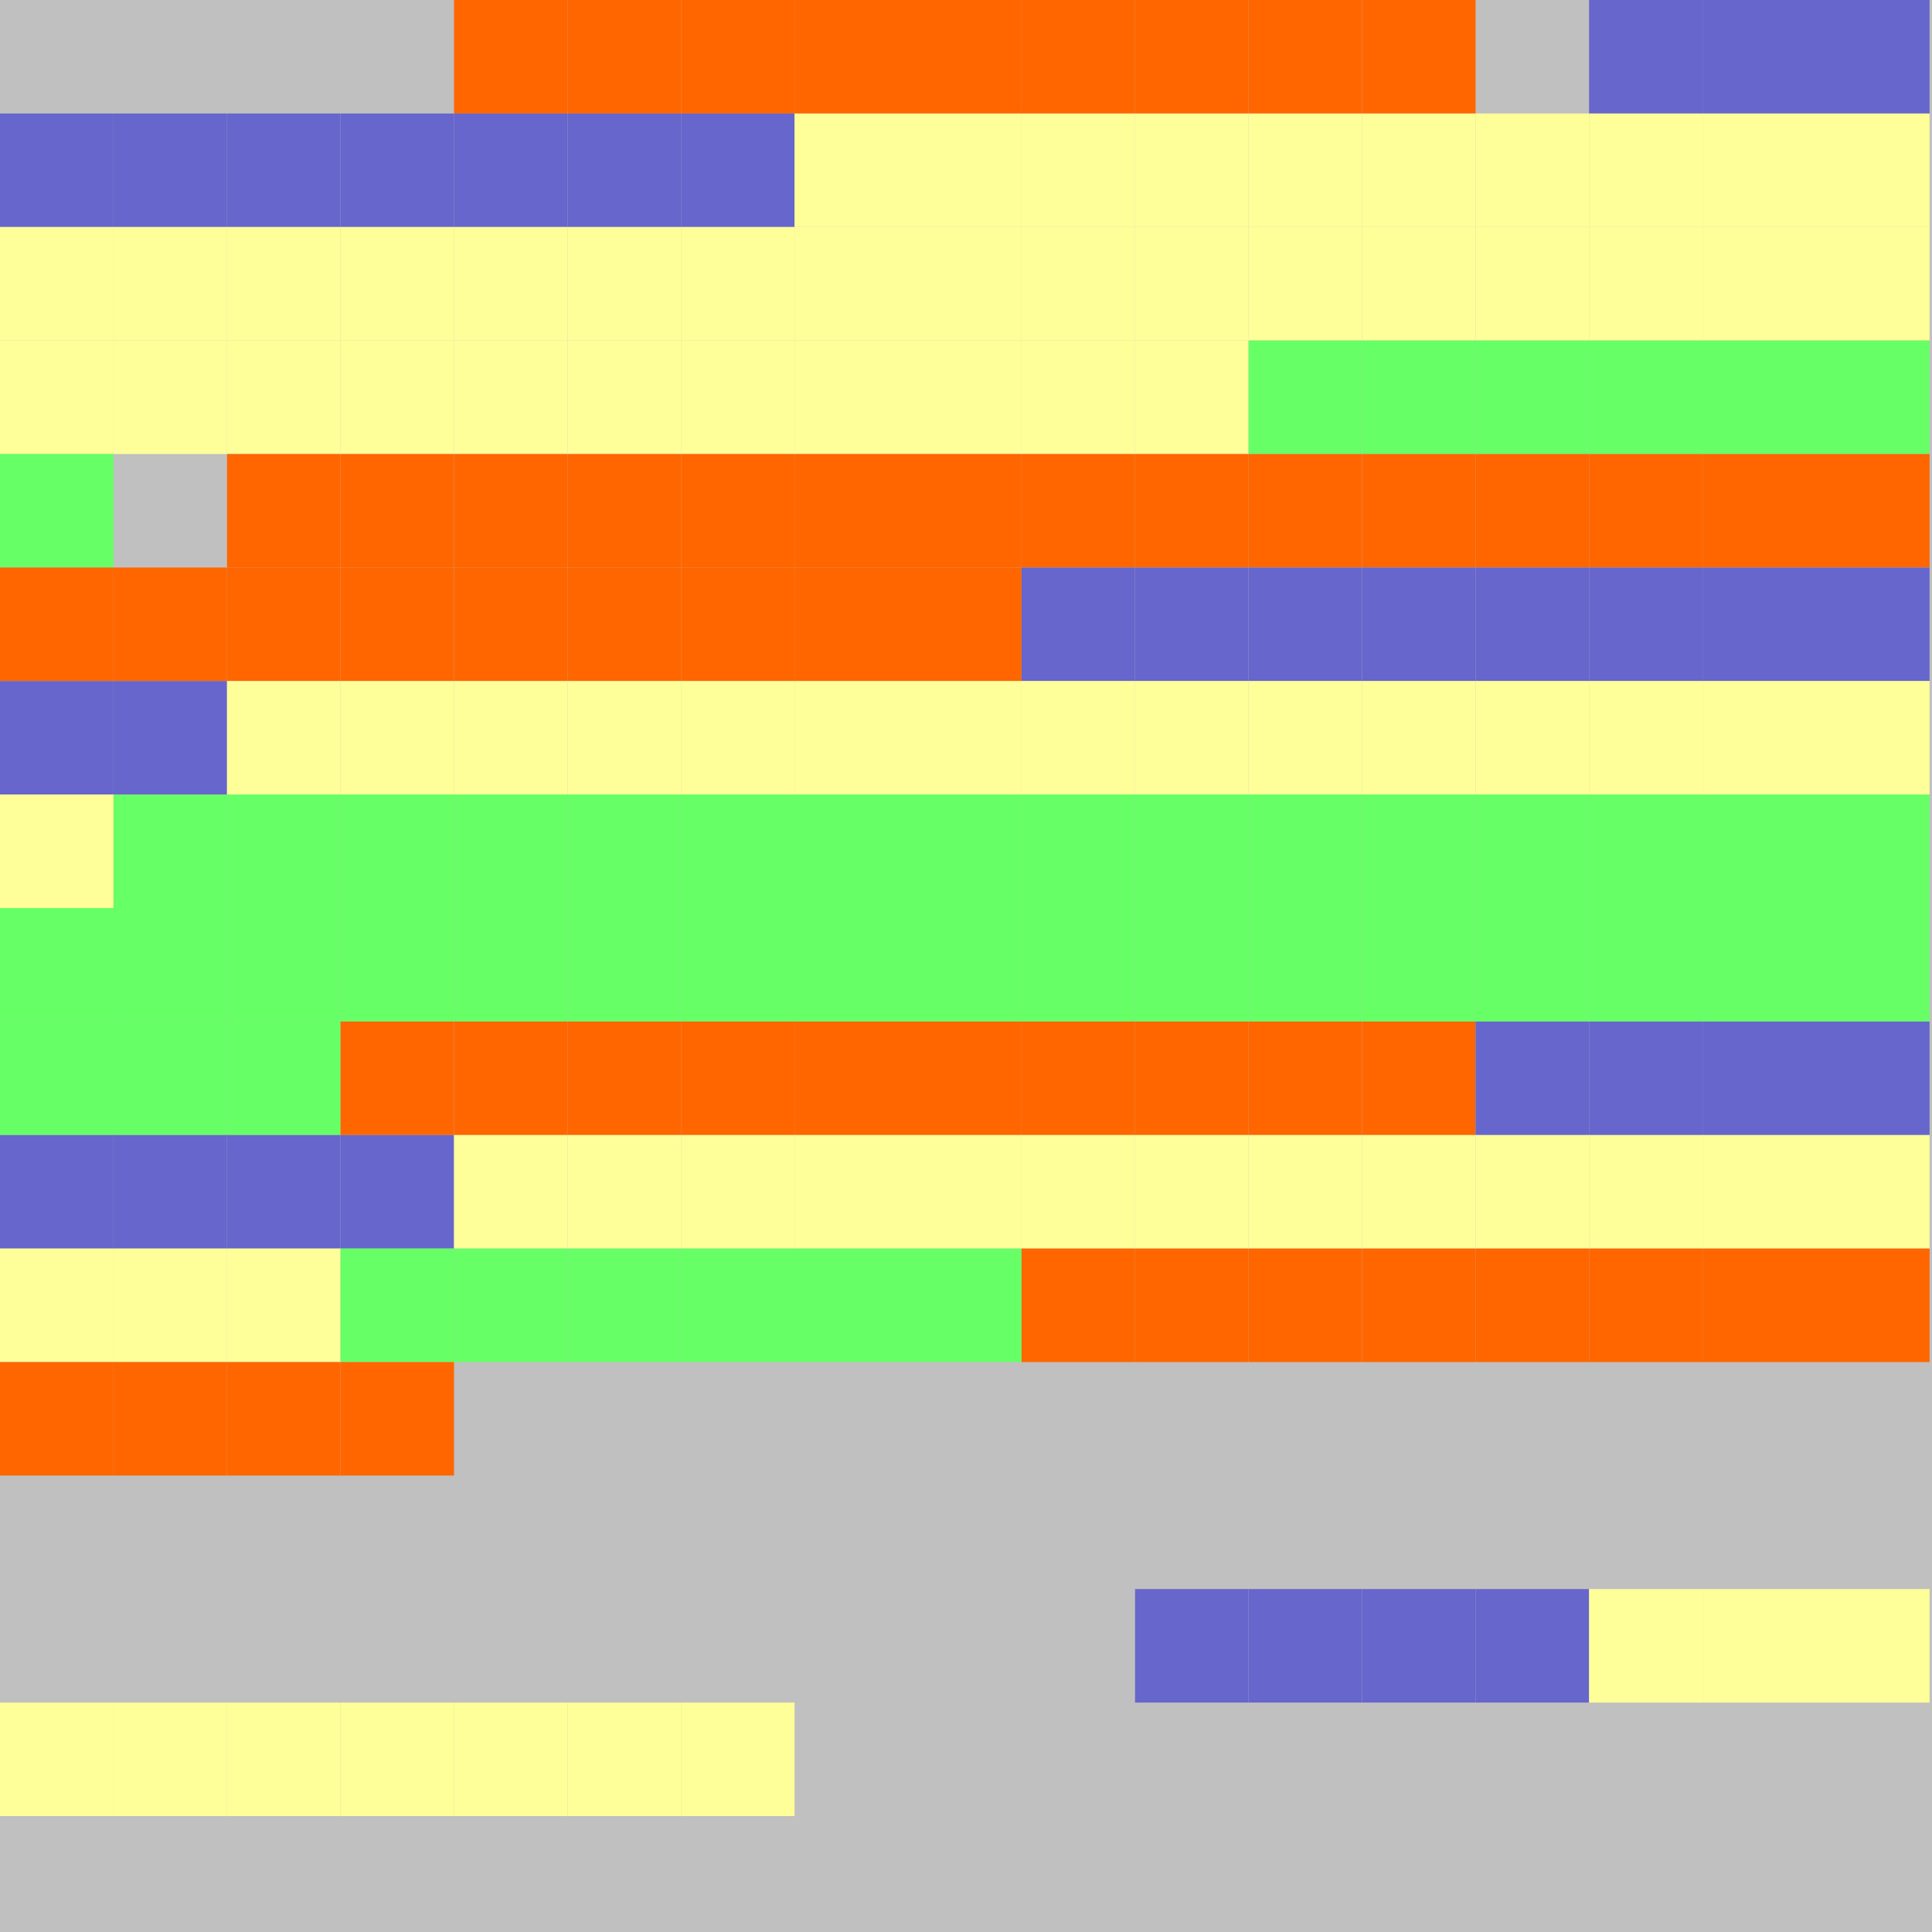
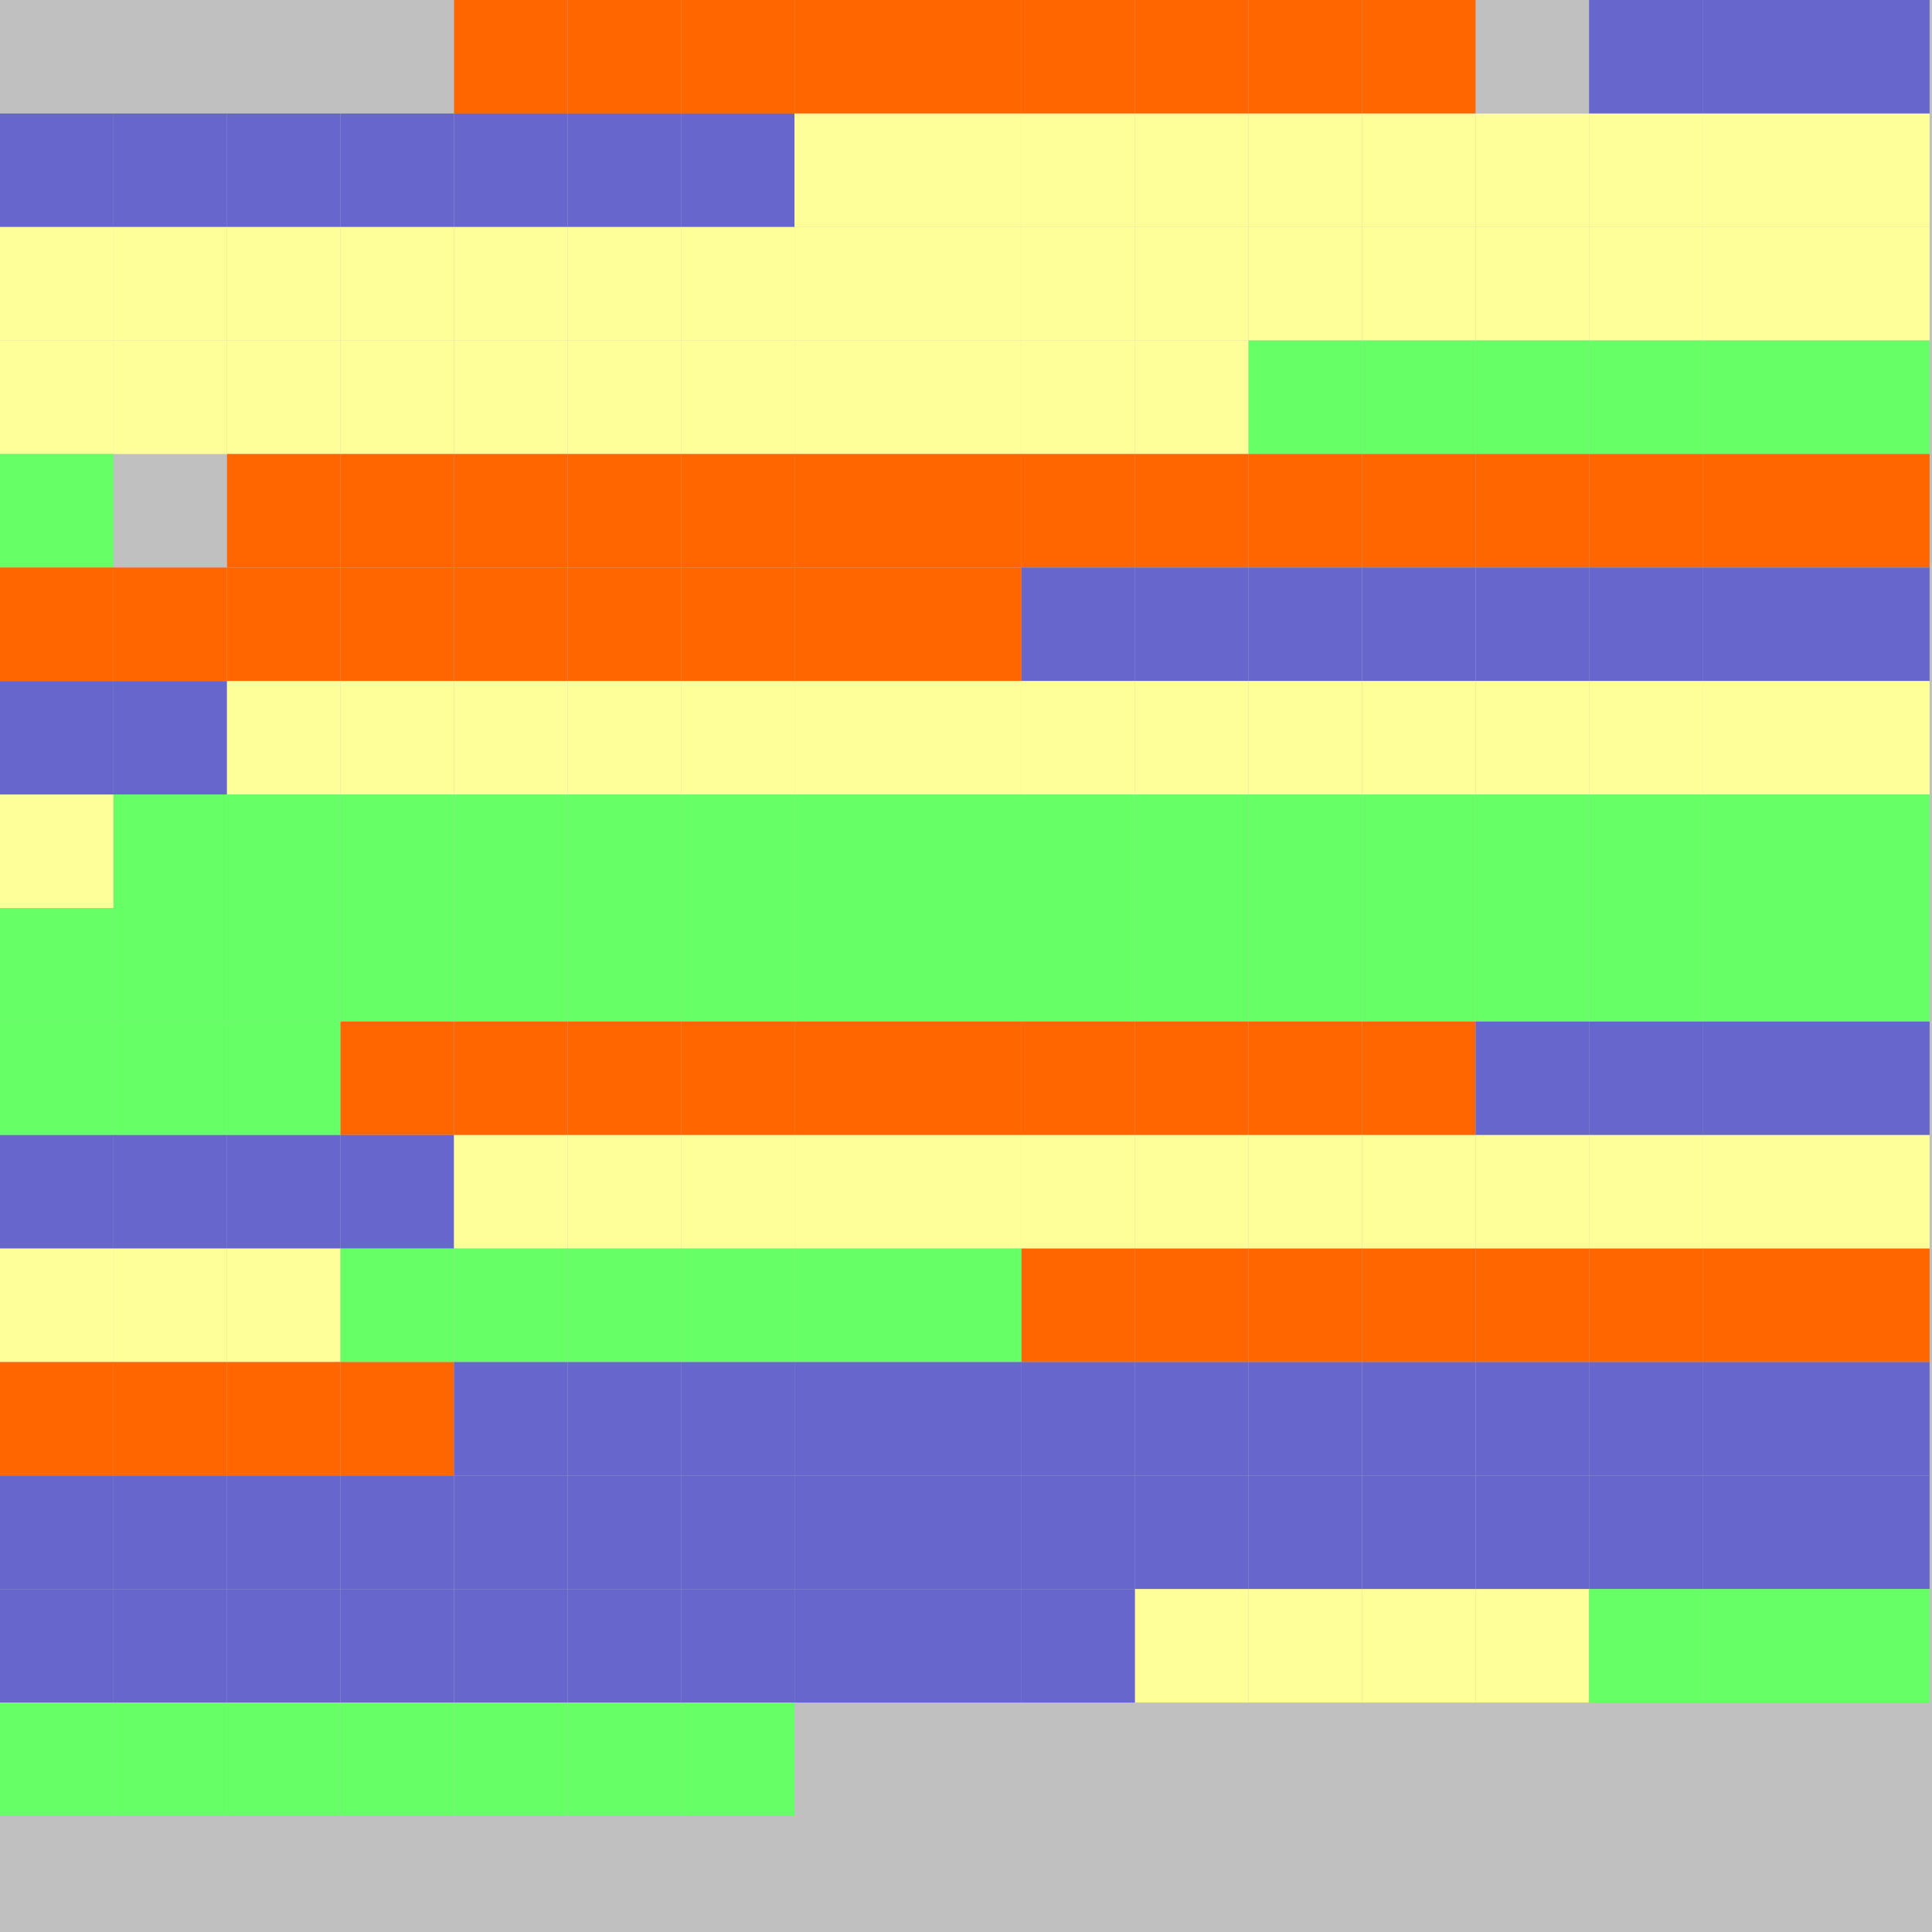
<svg xmlns="http://www.w3.org/2000/svg" version="1.1" height="800" width="800">
  <rect x="0" y="0" width="800" height="800" fill="rgb(192,192,192)" />
  <rect x="0" y="0" width="47" height="47" fill="none" />
  <rect x="47" y="0" width="47" height="47" fill="none" />
  <rect x="94" y="0" width="47" height="47" fill="none" />
  <rect x="141" y="0" width="47" height="47" fill="none" />
  <rect x="188" y="0" width="47" height="47" fill="#FF6600" />
  <rect x="235" y="0" width="47" height="47" fill="#FF6600" />
  <rect x="282" y="0" width="47" height="47" fill="#FF6600" />
  <rect x="329" y="0" width="47" height="47" fill="#FF6600" />
  <rect x="376" y="0" width="47" height="47" fill="#FF6600" />
  <rect x="423" y="0" width="47" height="47" fill="#FF6600" />
  <rect x="470" y="0" width="47" height="47" fill="#FF6600" />
  <rect x="517" y="0" width="47" height="47" fill="#FF6600" />
  <rect x="564" y="0" width="47" height="47" fill="#FF6600" />
  <rect x="611" y="0" width="47" height="47" fill="none" />
  <rect x="658" y="0" width="47" height="47" fill="#6666CC" />
  <rect x="705" y="0" width="47" height="47" fill="#6666CC" />
  <rect x="752" y="0" width="47" height="47" fill="#6666CC" />
  <rect x="0" y="47" width="47" height="47" fill="#6666CC" />
  <rect x="47" y="47" width="47" height="47" fill="#6666CC" />
  <rect x="94" y="47" width="47" height="47" fill="#6666CC" />
  <rect x="141" y="47" width="47" height="47" fill="#6666CC" />
  <rect x="188" y="47" width="47" height="47" fill="#6666CC" />
  <rect x="235" y="47" width="47" height="47" fill="#6666CC" />
  <rect x="282" y="47" width="47" height="47" fill="#6666CC" />
  <rect x="329" y="47" width="47" height="47" fill="#FFFF99" />
  <rect x="376" y="47" width="47" height="47" fill="#FFFF99" />
  <rect x="423" y="47" width="47" height="47" fill="#FFFF99" />
  <rect x="470" y="47" width="47" height="47" fill="#FFFF99" />
  <rect x="517" y="47" width="47" height="47" fill="#FFFF99" />
  <rect x="564" y="47" width="47" height="47" fill="#FFFF99" />
  <rect x="611" y="47" width="47" height="47" fill="#FFFF99" />
  <rect x="658" y="47" width="47" height="47" fill="#FFFF99" />
  <rect x="705" y="47" width="47" height="47" fill="#FFFF99" />
  <rect x="752" y="47" width="47" height="47" fill="#FFFF99" />
  <rect x="0" y="94" width="47" height="47" fill="#FFFF99" />
  <rect x="47" y="94" width="47" height="47" fill="#FFFF99" />
  <rect x="94" y="94" width="47" height="47" fill="#FFFF99" />
  <rect x="141" y="94" width="47" height="47" fill="#FFFF99" />
  <rect x="188" y="94" width="47" height="47" fill="#FFFF99" />
  <rect x="235" y="94" width="47" height="47" fill="#FFFF99" />
  <rect x="282" y="94" width="47" height="47" fill="#FFFF99" />
  <rect x="329" y="94" width="47" height="47" fill="#FFFF99" />
  <rect x="376" y="94" width="47" height="47" fill="#FFFF99" />
  <rect x="423" y="94" width="47" height="47" fill="#FFFF99" />
  <rect x="470" y="94" width="47" height="47" fill="#FFFF99" />
  <rect x="517" y="94" width="47" height="47" fill="#FFFF99" />
  <rect x="564" y="94" width="47" height="47" fill="#FFFF99" />
  <rect x="611" y="94" width="47" height="47" fill="#FFFF99" />
  <rect x="658" y="94" width="47" height="47" fill="#FFFF99" />
  <rect x="705" y="94" width="47" height="47" fill="#FFFF99" />
  <rect x="752" y="94" width="47" height="47" fill="#FFFF99" />
  <rect x="0" y="141" width="47" height="47" fill="#FFFF99" />
  <rect x="47" y="141" width="47" height="47" fill="#FFFF99" />
  <rect x="94" y="141" width="47" height="47" fill="#FFFF99" />
  <rect x="141" y="141" width="47" height="47" fill="#FFFF99" />
  <rect x="188" y="141" width="47" height="47" fill="#FFFF99" />
  <rect x="235" y="141" width="47" height="47" fill="#FFFF99" />
  <rect x="282" y="141" width="47" height="47" fill="#FFFF99" />
  <rect x="329" y="141" width="47" height="47" fill="#FFFF99" />
  <rect x="376" y="141" width="47" height="47" fill="#FFFF99" />
  <rect x="423" y="141" width="47" height="47" fill="#FFFF99" />
  <rect x="470" y="141" width="47" height="47" fill="#FFFF99" />
  <rect x="517" y="141" width="47" height="47" fill="#66FF66" />
  <rect x="564" y="141" width="47" height="47" fill="#66FF66" />
  <rect x="611" y="141" width="47" height="47" fill="#66FF66" />
  <rect x="658" y="141" width="47" height="47" fill="#66FF66" />
  <rect x="705" y="141" width="47" height="47" fill="#66FF66" />
  <rect x="752" y="141" width="47" height="47" fill="#66FF66" />
  <rect x="0" y="188" width="47" height="47" fill="#66FF66" />
  <rect x="47" y="188" width="47" height="47" fill="none" />
  <rect x="94" y="188" width="47" height="47" fill="#FF6600" />
  <rect x="141" y="188" width="47" height="47" fill="#FF6600" />
  <rect x="188" y="188" width="47" height="47" fill="#FF6600" />
  <rect x="235" y="188" width="47" height="47" fill="#FF6600" />
  <rect x="282" y="188" width="47" height="47" fill="#FF6600" />
  <rect x="329" y="188" width="47" height="47" fill="#FF6600" />
  <rect x="376" y="188" width="47" height="47" fill="#FF6600" />
  <rect x="423" y="188" width="47" height="47" fill="#FF6600" />
  <rect x="470" y="188" width="47" height="47" fill="#FF6600" />
  <rect x="517" y="188" width="47" height="47" fill="#FF6600" />
  <rect x="564" y="188" width="47" height="47" fill="#FF6600" />
  <rect x="611" y="188" width="47" height="47" fill="#FF6600" />
  <rect x="658" y="188" width="47" height="47" fill="#FF6600" />
  <rect x="705" y="188" width="47" height="47" fill="#FF6600" />
  <rect x="752" y="188" width="47" height="47" fill="#FF6600" />
  <rect x="0" y="235" width="47" height="47" fill="#FF6600" />
  <rect x="47" y="235" width="47" height="47" fill="#FF6600" />
  <rect x="94" y="235" width="47" height="47" fill="#FF6600" />
  <rect x="141" y="235" width="47" height="47" fill="#FF6600" />
  <rect x="188" y="235" width="47" height="47" fill="#FF6600" />
  <rect x="235" y="235" width="47" height="47" fill="#FF6600" />
  <rect x="282" y="235" width="47" height="47" fill="#FF6600" />
  <rect x="329" y="235" width="47" height="47" fill="#FF6600" />
  <rect x="376" y="235" width="47" height="47" fill="#FF6600" />
  <rect x="423" y="235" width="47" height="47" fill="#6666CC" />
  <rect x="470" y="235" width="47" height="47" fill="#6666CC" />
  <rect x="517" y="235" width="47" height="47" fill="#6666CC" />
  <rect x="564" y="235" width="47" height="47" fill="#6666CC" />
  <rect x="611" y="235" width="47" height="47" fill="#6666CC" />
  <rect x="658" y="235" width="47" height="47" fill="#6666CC" />
  <rect x="705" y="235" width="47" height="47" fill="#6666CC" />
  <rect x="752" y="235" width="47" height="47" fill="#6666CC" />
  <rect x="0" y="282" width="47" height="47" fill="#6666CC" />
  <rect x="47" y="282" width="47" height="47" fill="#6666CC" />
  <rect x="94" y="282" width="47" height="47" fill="#FFFF99" />
  <rect x="141" y="282" width="47" height="47" fill="#FFFF99" />
  <rect x="188" y="282" width="47" height="47" fill="#FFFF99" />
  <rect x="235" y="282" width="47" height="47" fill="#FFFF99" />
  <rect x="282" y="282" width="47" height="47" fill="#FFFF99" />
  <rect x="329" y="282" width="47" height="47" fill="#FFFF99" />
  <rect x="376" y="282" width="47" height="47" fill="#FFFF99" />
  <rect x="423" y="282" width="47" height="47" fill="#FFFF99" />
  <rect x="470" y="282" width="47" height="47" fill="#FFFF99" />
  <rect x="517" y="282" width="47" height="47" fill="#FFFF99" />
  <rect x="564" y="282" width="47" height="47" fill="#FFFF99" />
  <rect x="611" y="282" width="47" height="47" fill="#FFFF99" />
  <rect x="658" y="282" width="47" height="47" fill="#FFFF99" />
  <rect x="705" y="282" width="47" height="47" fill="#FFFF99" />
  <rect x="752" y="282" width="47" height="47" fill="#FFFF99" />
  <rect x="0" y="329" width="47" height="47" fill="#FFFF99" />
  <rect x="47" y="329" width="47" height="47" fill="#66FF66" />
  <rect x="94" y="329" width="47" height="47" fill="#66FF66" />
  <rect x="141" y="329" width="47" height="47" fill="#66FF66" />
  <rect x="188" y="329" width="47" height="47" fill="#66FF66" />
  <rect x="235" y="329" width="47" height="47" fill="#66FF66" />
  <rect x="282" y="329" width="47" height="47" fill="#66FF66" />
  <rect x="329" y="329" width="47" height="47" fill="#66FF66" />
  <rect x="376" y="329" width="47" height="47" fill="#66FF66" />
  <rect x="423" y="329" width="47" height="47" fill="#66FF66" />
  <rect x="470" y="329" width="47" height="47" fill="#66FF66" />
  <rect x="517" y="329" width="47" height="47" fill="#66FF66" />
  <rect x="564" y="329" width="47" height="47" fill="#66FF66" />
  <rect x="611" y="329" width="47" height="47" fill="#66FF66" />
  <rect x="658" y="329" width="47" height="47" fill="#66FF66" />
  <rect x="705" y="329" width="47" height="47" fill="#66FF66" />
  <rect x="752" y="329" width="47" height="47" fill="#66FF66" />
  <rect x="0" y="376" width="47" height="47" fill="#66FF66" />
  <rect x="47" y="376" width="47" height="47" fill="#66FF66" />
  <rect x="94" y="376" width="47" height="47" fill="#66FF66" />
  <rect x="141" y="376" width="47" height="47" fill="#66FF66" />
  <rect x="188" y="376" width="47" height="47" fill="#66FF66" />
  <rect x="235" y="376" width="47" height="47" fill="#66FF66" />
  <rect x="282" y="376" width="47" height="47" fill="#66FF66" />
  <rect x="329" y="376" width="47" height="47" fill="#66FF66" />
  <rect x="376" y="376" width="47" height="47" fill="#66FF66" />
  <rect x="423" y="376" width="47" height="47" fill="#66FF66" />
  <rect x="470" y="376" width="47" height="47" fill="#66FF66" />
  <rect x="517" y="376" width="47" height="47" fill="#66FF66" />
  <rect x="564" y="376" width="47" height="47" fill="#66FF66" />
  <rect x="611" y="376" width="47" height="47" fill="#66FF66" />
  <rect x="658" y="376" width="47" height="47" fill="#66FF66" />
  <rect x="705" y="376" width="47" height="47" fill="#66FF66" />
  <rect x="752" y="376" width="47" height="47" fill="#66FF66" />
  <rect x="0" y="423" width="47" height="47" fill="#66FF66" />
  <rect x="47" y="423" width="47" height="47" fill="#66FF66" />
  <rect x="94" y="423" width="47" height="47" fill="#66FF66" />
  <rect x="141" y="423" width="47" height="47" fill="#FF6600" />
  <rect x="188" y="423" width="47" height="47" fill="#FF6600" />
  <rect x="235" y="423" width="47" height="47" fill="#FF6600" />
  <rect x="282" y="423" width="47" height="47" fill="#FF6600" />
  <rect x="329" y="423" width="47" height="47" fill="#FF6600" />
  <rect x="376" y="423" width="47" height="47" fill="#FF6600" />
  <rect x="423" y="423" width="47" height="47" fill="#FF6600" />
  <rect x="470" y="423" width="47" height="47" fill="#FF6600" />
  <rect x="517" y="423" width="47" height="47" fill="#FF6600" />
  <rect x="564" y="423" width="47" height="47" fill="#FF6600" />
  <rect x="611" y="423" width="47" height="47" fill="#6666CC" />
  <rect x="658" y="423" width="47" height="47" fill="#6666CC" />
  <rect x="705" y="423" width="47" height="47" fill="#6666CC" />
  <rect x="752" y="423" width="47" height="47" fill="#6666CC" />
  <rect x="0" y="470" width="47" height="47" fill="#6666CC" />
  <rect x="47" y="470" width="47" height="47" fill="#6666CC" />
  <rect x="94" y="470" width="47" height="47" fill="#6666CC" />
  <rect x="141" y="470" width="47" height="47" fill="#6666CC" />
  <rect x="188" y="470" width="47" height="47" fill="#FFFF99" />
  <rect x="235" y="470" width="47" height="47" fill="#FFFF99" />
  <rect x="282" y="470" width="47" height="47" fill="#FFFF99" />
  <rect x="329" y="470" width="47" height="47" fill="#FFFF99" />
  <rect x="376" y="470" width="47" height="47" fill="#FFFF99" />
  <rect x="423" y="470" width="47" height="47" fill="#FFFF99" />
  <rect x="470" y="470" width="47" height="47" fill="#FFFF99" />
  <rect x="517" y="470" width="47" height="47" fill="#FFFF99" />
  <rect x="564" y="470" width="47" height="47" fill="#FFFF99" />
  <rect x="611" y="470" width="47" height="47" fill="#FFFF99" />
  <rect x="658" y="470" width="47" height="47" fill="#FFFF99" />
  <rect x="705" y="470" width="47" height="47" fill="#FFFF99" />
  <rect x="752" y="470" width="47" height="47" fill="#FFFF99" />
  <rect x="0" y="517" width="47" height="47" fill="#FFFF99" />
  <rect x="47" y="517" width="47" height="47" fill="#FFFF99" />
  <rect x="94" y="517" width="47" height="47" fill="#FFFF99" />
  <rect x="141" y="517" width="47" height="47" fill="#66FF66" />
  <rect x="188" y="517" width="47" height="47" fill="#66FF66" />
  <rect x="235" y="517" width="47" height="47" fill="#66FF66" />
  <rect x="282" y="517" width="47" height="47" fill="#66FF66" />
  <rect x="329" y="517" width="47" height="47" fill="#66FF66" />
  <rect x="376" y="517" width="47" height="47" fill="#66FF66" />
  <rect x="423" y="517" width="47" height="47" fill="#FF6600" />
  <rect x="470" y="517" width="47" height="47" fill="#FF6600" />
  <rect x="517" y="517" width="47" height="47" fill="#FF6600" />
  <rect x="564" y="517" width="47" height="47" fill="#FF6600" />
  <rect x="611" y="517" width="47" height="47" fill="#FF6600" />
  <rect x="658" y="517" width="47" height="47" fill="#FF6600" />
  <rect x="705" y="517" width="47" height="47" fill="#FF6600" />
  <rect x="752" y="517" width="47" height="47" fill="#FF6600" />
  <rect x="0" y="564" width="47" height="47" fill="#FF6600" />
  <rect x="47" y="564" width="47" height="47" fill="#FF6600" />
  <rect x="94" y="564" width="47" height="47" fill="#FF6600" />
  <rect x="141" y="564" width="47" height="47" fill="#FF6600" />
-   <rect x="188" y="564" width="47" height="47" fill="none" />
-   <rect x="235" y="564" width="47" height="47" fill="none" />
-   <rect x="282" y="564" width="47" height="47" fill="none" />
-   <rect x="329" y="564" width="47" height="47" fill="none" />
-   <rect x="376" y="564" width="47" height="47" fill="none" />
-   <rect x="423" y="564" width="47" height="47" fill="none" />
-   <rect x="470" y="564" width="47" height="47" fill="none" />
-   <rect x="517" y="564" width="47" height="47" fill="none" />
-   <rect x="564" y="564" width="47" height="47" fill="none" />
-   <rect x="611" y="564" width="47" height="47" fill="none" />
-   <rect x="658" y="564" width="47" height="47" fill="none" />
-   <rect x="705" y="564" width="47" height="47" fill="none" />
-   <rect x="752" y="564" width="47" height="47" fill="none" />
-   <rect x="0" y="611" width="47" height="47" fill="none" />
-   <rect x="47" y="611" width="47" height="47" fill="none" />
-   <rect x="94" y="611" width="47" height="47" fill="none" />
-   <rect x="141" y="611" width="47" height="47" fill="none" />
-   <rect x="188" y="611" width="47" height="47" fill="none" />
-   <rect x="235" y="611" width="47" height="47" fill="none" />
-   <rect x="282" y="611" width="47" height="47" fill="none" />
-   <rect x="329" y="611" width="47" height="47" fill="none" />
-   <rect x="376" y="611" width="47" height="47" fill="none" />
-   <rect x="423" y="611" width="47" height="47" fill="none" />
-   <rect x="470" y="611" width="47" height="47" fill="none" />
-   <rect x="517" y="611" width="47" height="47" fill="none" />
-   <rect x="564" y="611" width="47" height="47" fill="none" />
-   <rect x="611" y="611" width="47" height="47" fill="none" />
-   <rect x="658" y="611" width="47" height="47" fill="none" />
-   <rect x="705" y="611" width="47" height="47" fill="none" />
-   <rect x="752" y="611" width="47" height="47" fill="none" />
-   <rect x="0" y="658" width="47" height="47" fill="none" />
-   <rect x="47" y="658" width="47" height="47" fill="none" />
-   <rect x="94" y="658" width="47" height="47" fill="none" />
-   <rect x="141" y="658" width="47" height="47" fill="none" />
-   <rect x="188" y="658" width="47" height="47" fill="none" />
-   <rect x="235" y="658" width="47" height="47" fill="none" />
-   <rect x="282" y="658" width="47" height="47" fill="none" />
-   <rect x="329" y="658" width="47" height="47" fill="none" />
-   <rect x="376" y="658" width="47" height="47" fill="none" />
-   <rect x="423" y="658" width="47" height="47" fill="none" />
-   <rect x="470" y="658" width="47" height="47" fill="#6666CC" />
-   <rect x="517" y="658" width="47" height="47" fill="#6666CC" />
-   <rect x="564" y="658" width="47" height="47" fill="#6666CC" />
-   <rect x="611" y="658" width="47" height="47" fill="#6666CC" />
-   <rect x="658" y="658" width="47" height="47" fill="#FFFF99" />
-   <rect x="705" y="658" width="47" height="47" fill="#FFFF99" />
-   <rect x="752" y="658" width="47" height="47" fill="#FFFF99" />
-   <rect x="0" y="705" width="47" height="47" fill="#FFFF99" />
-   <rect x="47" y="705" width="47" height="47" fill="#FFFF99" />
-   <rect x="94" y="705" width="47" height="47" fill="#FFFF99" />
-   <rect x="141" y="705" width="47" height="47" fill="#FFFF99" />
-   <rect x="188" y="705" width="47" height="47" fill="#FFFF99" />
-   <rect x="235" y="705" width="47" height="47" fill="#FFFF99" />
-   <rect x="282" y="705" width="47" height="47" fill="#FFFF99" />
+   <rect x="188" y="564" width="47" height="47" fill="#6666CC" />
+   <rect x="235" y="564" width="47" height="47" fill="#6666CC" />
+   <rect x="282" y="564" width="47" height="47" fill="#6666CC" />
+   <rect x="329" y="564" width="47" height="47" fill="#6666CC" />
+   <rect x="376" y="564" width="47" height="47" fill="#6666CC" />
+   <rect x="423" y="564" width="47" height="47" fill="#6666CC" />
+   <rect x="470" y="564" width="47" height="47" fill="#6666CC" />
+   <rect x="517" y="564" width="47" height="47" fill="#6666CC" />
+   <rect x="564" y="564" width="47" height="47" fill="#6666CC" />
+   <rect x="611" y="564" width="47" height="47" fill="#6666CC" />
+   <rect x="658" y="564" width="47" height="47" fill="#6666CC" />
+   <rect x="705" y="564" width="47" height="47" fill="#6666CC" />
+   <rect x="752" y="564" width="47" height="47" fill="#6666CC" />
+   <rect x="0" y="611" width="47" height="47" fill="#6666CC" />
+   <rect x="47" y="611" width="47" height="47" fill="#6666CC" />
+   <rect x="94" y="611" width="47" height="47" fill="#6666CC" />
+   <rect x="141" y="611" width="47" height="47" fill="#6666CC" />
+   <rect x="188" y="611" width="47" height="47" fill="#6666CC" />
+   <rect x="235" y="611" width="47" height="47" fill="#6666CC" />
+   <rect x="282" y="611" width="47" height="47" fill="#6666CC" />
+   <rect x="329" y="611" width="47" height="47" fill="#6666CC" />
+   <rect x="376" y="611" width="47" height="47" fill="#6666CC" />
+   <rect x="423" y="611" width="47" height="47" fill="#6666CC" />
+   <rect x="470" y="611" width="47" height="47" fill="#6666CC" />
+   <rect x="517" y="611" width="47" height="47" fill="#6666CC" />
+   <rect x="564" y="611" width="47" height="47" fill="#6666CC" />
+   <rect x="611" y="611" width="47" height="47" fill="#6666CC" />
+   <rect x="658" y="611" width="47" height="47" fill="#6666CC" />
+   <rect x="705" y="611" width="47" height="47" fill="#6666CC" />
+   <rect x="752" y="611" width="47" height="47" fill="#6666CC" />
+   <rect x="0" y="658" width="47" height="47" fill="#6666CC" />
+   <rect x="47" y="658" width="47" height="47" fill="#6666CC" />
+   <rect x="94" y="658" width="47" height="47" fill="#6666CC" />
+   <rect x="141" y="658" width="47" height="47" fill="#6666CC" />
+   <rect x="188" y="658" width="47" height="47" fill="#6666CC" />
+   <rect x="235" y="658" width="47" height="47" fill="#6666CC" />
+   <rect x="282" y="658" width="47" height="47" fill="#6666CC" />
+   <rect x="329" y="658" width="47" height="47" fill="#6666CC" />
+   <rect x="376" y="658" width="47" height="47" fill="#6666CC" />
+   <rect x="423" y="658" width="47" height="47" fill="#6666CC" />
+   <rect x="470" y="658" width="47" height="47" fill="#FFFF99" />
+   <rect x="517" y="658" width="47" height="47" fill="#FFFF99" />
+   <rect x="564" y="658" width="47" height="47" fill="#FFFF99" />
+   <rect x="611" y="658" width="47" height="47" fill="#FFFF99" />
+   <rect x="658" y="658" width="47" height="47" fill="#66FF66" />
+   <rect x="705" y="658" width="47" height="47" fill="#66FF66" />
+   <rect x="752" y="658" width="47" height="47" fill="#66FF66" />
+   <rect x="0" y="705" width="47" height="47" fill="#66FF66" />
+   <rect x="47" y="705" width="47" height="47" fill="#66FF66" />
+   <rect x="94" y="705" width="47" height="47" fill="#66FF66" />
+   <rect x="141" y="705" width="47" height="47" fill="#66FF66" />
+   <rect x="188" y="705" width="47" height="47" fill="#66FF66" />
+   <rect x="235" y="705" width="47" height="47" fill="#66FF66" />
+   <rect x="282" y="705" width="47" height="47" fill="#66FF66" />
  <rect x="329" y="705" width="47" height="47" fill="none" />
  <rect x="376" y="705" width="47" height="47" fill="none" />
  <rect x="423" y="705" width="47" height="47" fill="none" />
  <rect x="470" y="705" width="47" height="47" fill="none" />
</svg>
